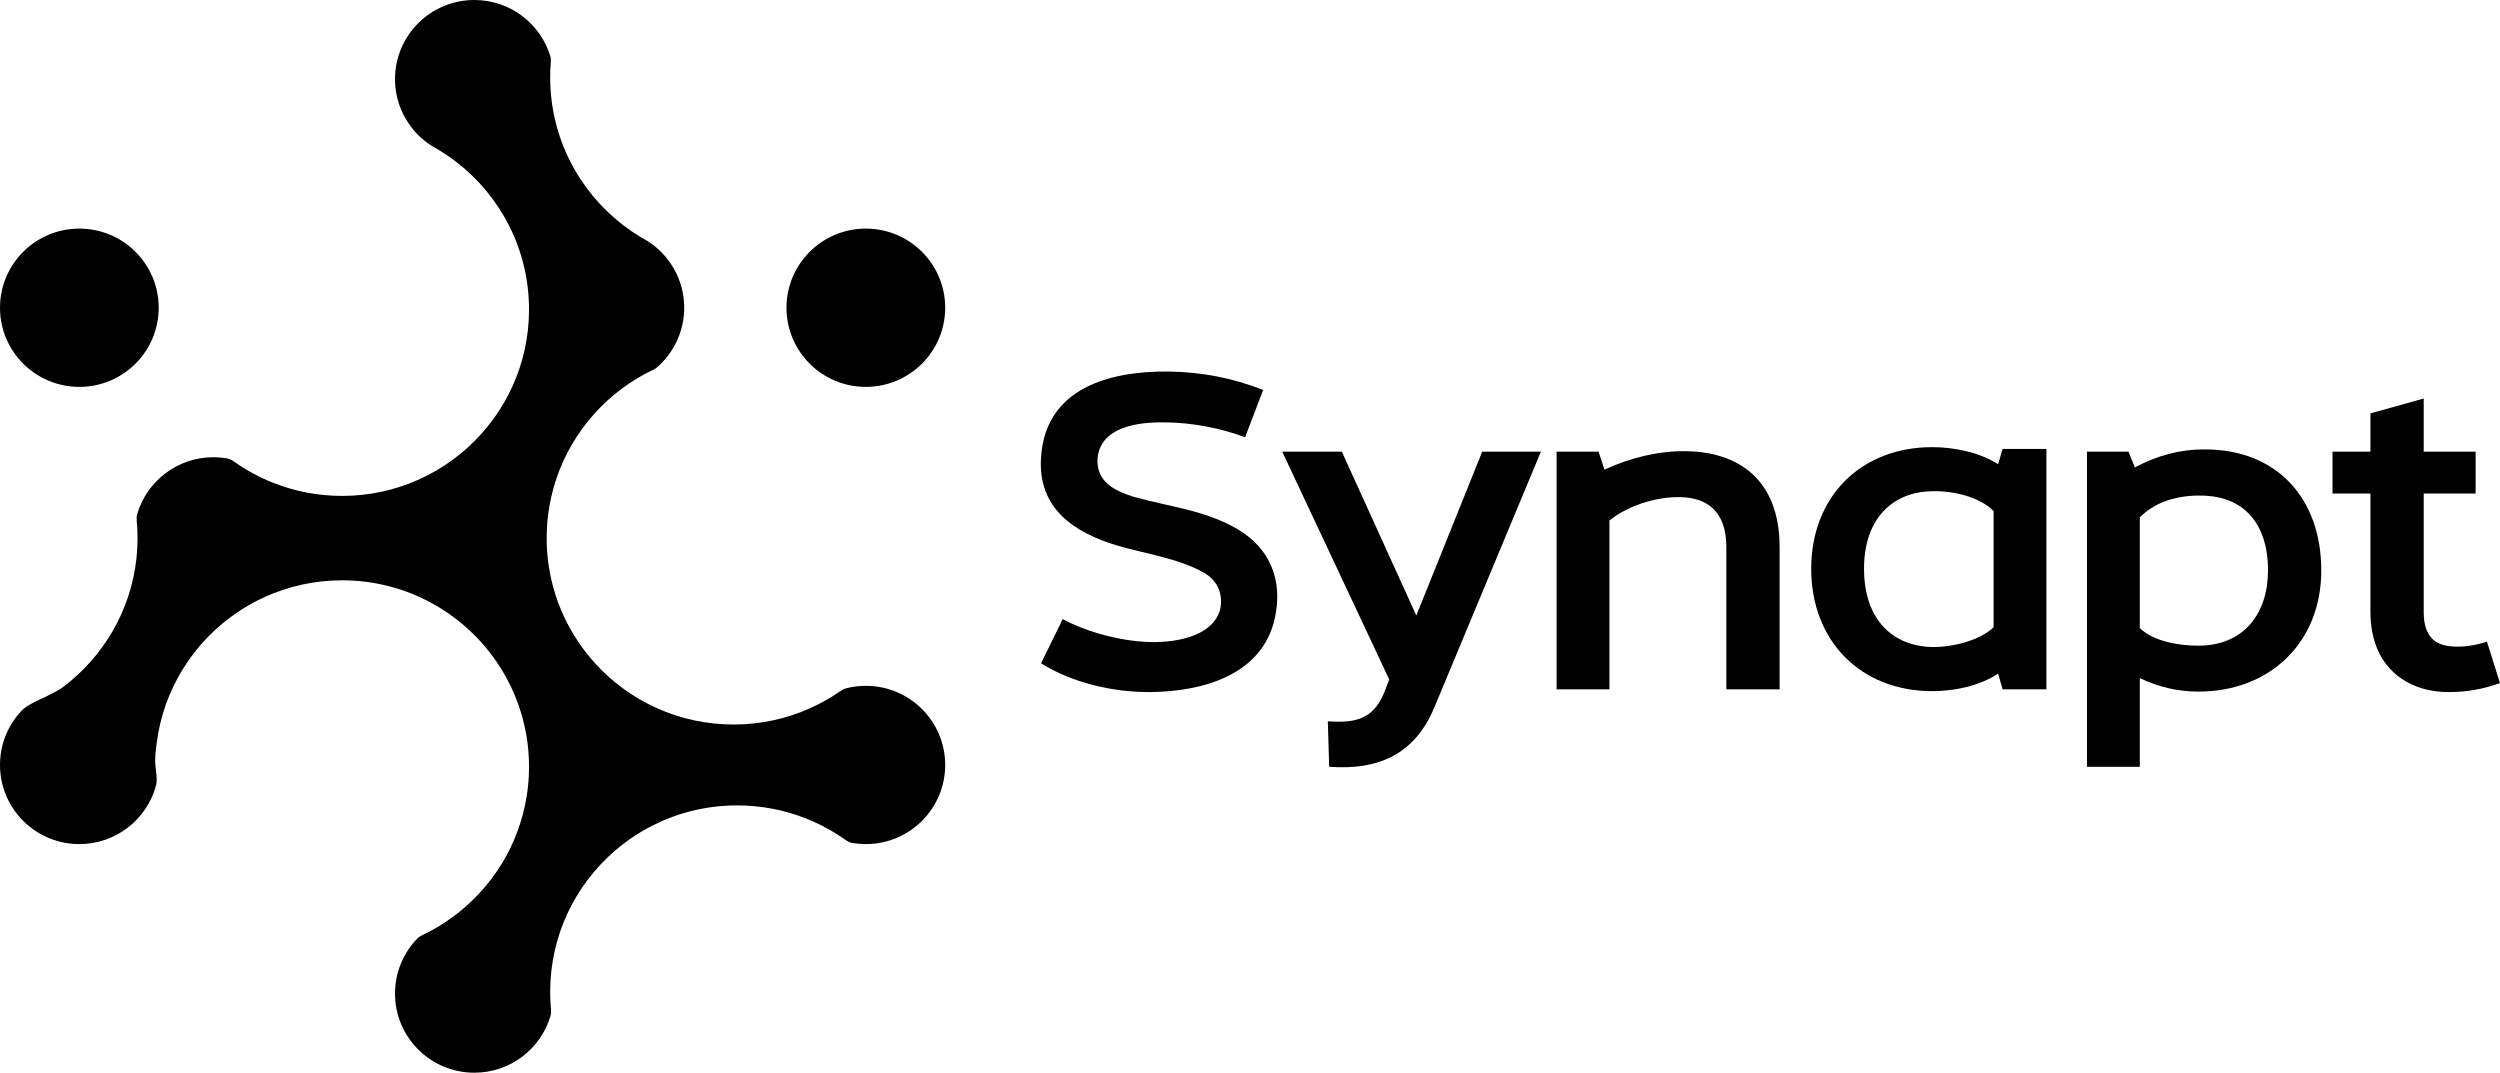
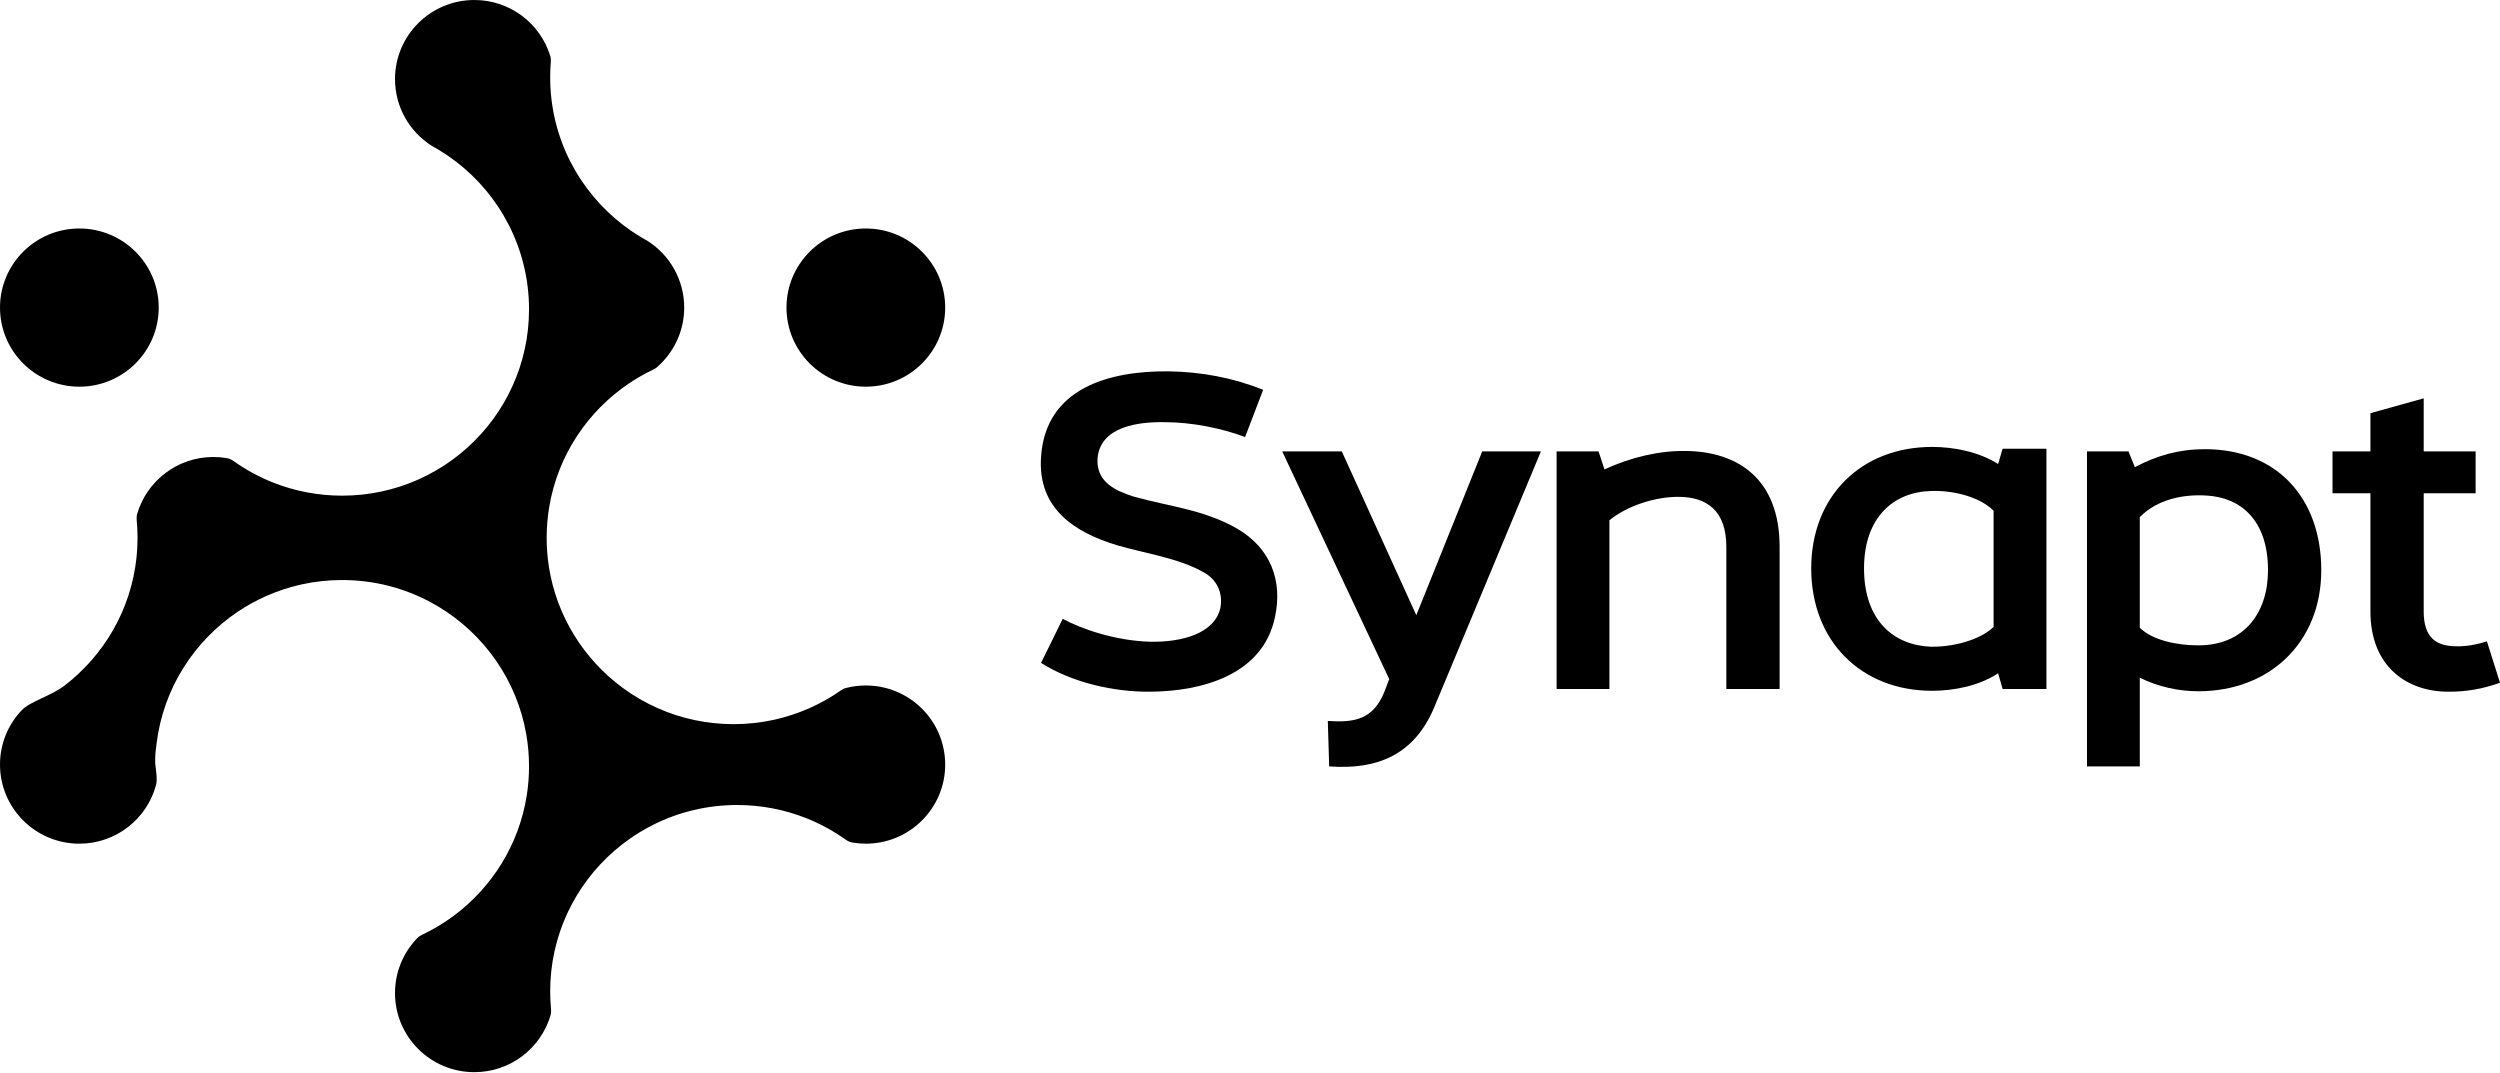
<svg xmlns="http://www.w3.org/2000/svg" viewBox="0 0 839 360" fill="currentColor">
  <g transform="translate(-30,0)">
-     <path class="lg-mark" d="M416.193 232.251C403.922 232.402 389.832 229.229 379.378 222.582L386.65 207.775C392.71 211.099 404.225 215.178 416.193 215.481C426.344 215.632 437.403 212.912 439.524 204.301C440.585 199.013 438.312 194.48 433.767 192.063C425.435 187.379 414.527 185.869 405.134 183.149C390.438 178.768 378.166 170.609 379.378 153.386C380.893 130.27 402.255 124.529 421.95 124.68C433.161 124.831 443.615 126.796 453.917 130.875L447.857 146.738C439.827 143.717 429.828 141.753 420.89 141.753C412.557 141.602 399.074 142.961 398.316 154.141C398.013 161.847 404.225 164.717 410.285 166.681C422.556 170.156 434.07 171.063 445.281 177.559C456.341 184.056 460.583 194.934 457.856 207.322C453.766 226.661 433.313 232.1 416.193 232.251Z" />
-     <path class="lg-mark" d="M476.072 257.33L475.617 242.071C484.556 242.675 490.767 241.618 494.555 232.402L496.221 228.02L460.316 151.573H480.314L505.312 206.567L527.431 151.573H547.126L511.372 237.388C504.706 253.402 492.282 258.539 476.072 257.33Z" />
-     <path class="lg-mark" d="M552.394 231.344V151.573H566.484L568.453 157.616C577.24 153.537 586.936 151.271 595.724 151.422C612.843 151.573 627.236 160.487 627.236 183.602V231.344H609.359V183.602C609.359 171.365 602.693 166.983 593.754 166.832C585.573 166.681 576.028 169.854 570.12 174.689V231.344H552.394Z" />
-     <path class="lg-mark" d="M699.051 210.495V171.516C694.354 166.681 685.113 164.566 677.992 164.868C665.721 165.17 655.57 173.48 655.57 190.854C655.57 208.531 665.721 216.689 677.992 217.143C685.113 217.294 694.354 215.027 699.051 210.495ZM637.844 190.854C637.844 166.681 654.51 150.062 678.447 150.062C685.719 150.062 694.203 151.724 700.566 155.803L702.081 150.666H716.777V231.344H702.081L700.566 226.056C694.203 230.287 685.719 231.949 678.447 231.949C654.51 231.949 637.844 215.178 637.844 190.854Z" />
-     <path class="lg-mark" d="M767.811 216.689C782.81 216.689 791.143 206.114 791.143 191.459C791.143 174.537 781.901 166.983 770.387 166.379C762.812 165.926 754.025 167.588 748.116 173.631V210.797C752.51 215.027 760.539 216.689 767.811 216.689ZM730.39 257.33V151.573H744.329L746.45 156.861C753.873 152.933 761.297 150.818 769.932 150.818C794.173 150.818 809.02 167.286 809.02 191.459C809.02 215.783 791.597 232.1 767.811 232.1C760.994 232.1 754.328 230.589 748.116 227.567V257.33H730.39Z" />
-     <path class="lg-mark" d="M852.032 232.251C837.942 232.402 825.519 223.941 825.519 205.358V165.624H812.793V151.573H825.519V138.731L843.396 133.745V151.573H860.819V165.624H843.396V205.358C843.396 214.423 847.941 216.84 853.85 216.991C857.183 217.143 860.97 216.538 864.607 215.33L869 229.229C863.243 231.344 857.637 232.251 852.032 232.251Z" />
+     <path class="lg-mark" d="M416.193 232.135C403.921 232.286 389.832 229.115 379.378 222.471L386.65 207.671C392.71 210.994 404.224 215.071 416.193 215.373C426.343 215.524 437.403 212.806 439.524 204.199C440.584 198.913 438.312 194.383 433.767 191.966C425.434 187.285 414.526 185.776 405.134 183.058C390.438 178.679 378.166 170.524 379.378 153.31C380.893 130.206 402.255 124.467 421.95 124.618C433.161 124.769 443.615 126.732 453.916 130.809L447.856 146.665C439.827 143.645 429.828 141.682 420.889 141.682C412.557 141.531 399.073 142.89 398.316 154.064C398.013 161.765 404.224 164.635 410.284 166.597C422.556 170.071 434.07 170.977 445.281 177.47C456.341 183.964 460.582 194.836 457.856 207.219C453.765 226.547 433.312 231.984 416.193 232.135Z" />
+     <path class="lg-mark" d="M476.072 257.202L475.617 241.95C484.555 242.554 490.767 241.497 494.555 232.286L496.221 227.906L460.315 151.497H480.313L505.311 206.464L527.43 151.497H547.125L511.371 237.269C504.705 253.276 492.282 258.409 476.072 257.202Z" />
+     <path class="lg-mark" d="M552.393 231.228V151.497H566.483L568.453 157.537C577.239 153.461 586.936 151.195 595.723 151.346C612.842 151.497 627.235 160.407 627.235 183.511V231.228H609.358V183.511C609.358 171.279 602.692 166.9 593.753 166.749C585.572 166.597 576.028 169.769 570.119 174.601V231.228H552.393Z" />
+     <path class="lg-mark" d="M699.05 210.389V171.43C694.354 166.597 685.112 164.484 677.992 164.786C665.72 165.088 655.569 173.393 655.569 190.759C655.569 208.427 665.72 216.581 677.992 217.034C685.112 217.185 694.354 214.92 699.05 210.389ZM637.844 190.759C637.844 166.597 654.509 149.987 678.446 149.987C685.718 149.987 694.202 151.648 700.565 155.726L702.08 150.591H716.776V231.228H702.08L700.565 225.943C694.202 230.172 685.718 231.833 678.446 231.833C654.509 231.833 637.844 215.071 637.844 190.759Z" />
+     <path class="lg-mark" d="M767.811 216.581C782.81 216.581 791.141 206.011 791.141 191.363C791.141 174.45 781.9 166.9 770.386 166.295C762.811 165.843 754.024 167.504 748.116 173.544V210.692C752.509 214.919 760.538 216.581 767.811 216.581ZM730.39 257.202V151.497H744.327L746.449 156.782C753.872 152.856 761.296 150.743 769.932 150.743C794.172 150.743 809.019 167.202 809.019 191.363C809.019 215.675 791.596 231.984 767.811 231.984C760.993 231.984 754.327 230.473 748.116 227.454V257.202H730.39Z" />
+     <path class="lg-mark" d="M852.035 232.135C837.942 232.286 825.519 223.829 825.519 205.255V165.541H812.793V151.497H825.519V138.661L843.395 133.678V151.497H860.818V165.541H843.395V205.255C843.395 214.316 847.94 216.732 853.851 216.883C857.186 217.034 860.971 216.43 864.603 215.222L868.999 229.115C863.245 231.228 857.636 232.135 852.035 232.135Z" />
  </g>
-   <path d="M159.195 0C171.173 0 181.31 7.889 184.654 18.745C184.861 19.416 184.908 20.123 184.851 20.823C184.713 22.52 184.642 24.236 184.642 25.967C184.642 28.567 184.802 31.131 185.112 33.649C187.506 53.142 198.885 69.852 214.978 79.548C215.737 80.005 216.509 80.445 217.289 80.871C224.71 85.592 229.619 93.865 229.619 103.279C229.619 111.25 226.1 118.397 220.517 123.269C220.133 123.604 219.697 123.871 219.237 124.09C216.415 125.431 213.707 126.973 211.137 128.703C197.248 138.051 187.307 152.808 184.361 169.958C183.768 173.416 183.459 176.969 183.459 180.59C183.459 183.918 183.72 187.188 184.223 190.38C186.834 206.945 195.96 221.343 208.889 230.892C212.572 233.613 216.567 235.941 220.808 237.814C228.573 241.244 237.163 243.148 246.19 243.148C255.217 243.148 263.807 241.244 271.571 237.814C275.309 236.163 278.854 234.158 282.164 231.844C282.713 231.46 283.316 231.153 283.966 230.988C286.076 230.451 288.29 230.164 290.575 230.164C305.283 230.164 317.206 242.054 317.206 256.721C317.206 271.389 305.283 283.279 290.575 283.279C289.033 283.279 287.524 283.148 286.058 282.898C285.232 282.758 284.465 282.394 283.783 281.908C279.702 279.002 275.256 276.569 270.525 274.695C263.358 271.855 255.544 270.295 247.373 270.295C237.26 270.295 227.695 272.684 219.226 276.931C216.488 278.304 213.866 279.87 211.377 281.612C196.983 291.686 187.018 307.649 185.013 326.007C184.768 328.256 184.642 330.541 184.642 332.852C184.642 334.869 184.739 336.864 184.927 338.833C184.993 339.532 184.956 340.239 184.758 340.913C181.523 351.944 171.299 360 159.195 360C144.487 360 132.564 348.11 132.564 333.443C132.564 326.274 135.408 319.772 140.041 314.99C140.506 314.511 141.068 314.141 141.672 313.855C145.364 312.109 148.859 310.015 152.111 307.614C165.04 298.064 174.165 283.666 176.777 267.101C177.28 263.91 177.541 260.64 177.541 257.311C177.541 253.69 177.232 250.137 176.638 246.679C173.508 228.455 162.48 212.934 147.205 203.731C146.398 203.245 145.579 202.777 144.75 202.327C135.849 197.497 125.645 194.754 114.81 194.754C105.616 194.754 96.876 196.73 88.999 200.28C85.763 201.739 82.672 203.462 79.757 205.424C65.077 215.305 54.809 231.228 52.548 249.63C52.239 252.148 52.079 252.942 52.079 255.541C52.079 257.632 52.974 261.276 52.383 263.512C49.375 274.891 38.982 283.279 26.631 283.279C11.923 283.279 0 271.389 0 256.721C0 249.645 2.771 243.219 7.298 238.456C10.061 235.549 17.168 233.615 21.489 230.322C34.767 220.202 43.882 204.903 45.789 187.436C46.035 185.186 46.161 182.902 46.161 180.59C46.161 178.573 46.063 176.578 45.875 174.609C45.808 173.91 45.846 173.202 46.043 172.529C49.279 161.498 59.505 153.443 71.608 153.443C73.15 153.443 74.658 153.573 76.123 153.822C76.95 153.962 77.716 154.327 78.398 154.812C82.48 157.719 86.926 160.152 91.658 162.027C98.826 164.866 106.639 166.426 114.81 166.426C123.836 166.426 132.427 164.523 140.191 161.093C144.433 159.219 148.427 156.892 152.111 154.171C165.8 144.06 175.226 128.512 177.17 110.715C177.415 108.465 177.541 106.18 177.541 103.869C177.541 101.269 177.381 98.706 177.071 96.188C174.677 76.694 163.298 59.984 147.205 50.288C146.447 49.831 145.675 49.39 144.894 48.964C137.473 44.243 132.564 35.971 132.564 26.557C132.564 11.89 144.487 0 159.195 0ZM26.631 76.721C41.339 76.721 53.262 88.612 53.262 103.279C53.262 117.946 41.339 129.836 26.631 129.836C11.923 129.836 0 117.946 0 103.279C0 88.612 11.923 76.721 26.631 76.721ZM290.575 76.721C305.283 76.721 317.206 88.612 317.206 103.279C317.206 117.946 305.283 129.836 290.575 129.836C275.867 129.836 263.944 117.946 263.944 103.279C263.944 88.612 275.867 76.721 290.575 76.721Z" />
+   <path d="M159.195 0C171.172 0 181.309 7.885 184.654 18.736C184.861 19.406 184.908 20.113 184.851 20.813C184.712 22.509 184.642 24.224 184.642 25.954C184.642 28.552 184.802 31.115 185.111 33.632C187.506 53.115 198.885 69.817 214.978 79.508C215.737 79.965 216.509 80.405 217.288 80.83C224.709 85.549 229.619 93.818 229.619 103.227C229.619 111.194 226.099 118.337 220.516 123.208C220.133 123.542 219.697 123.809 219.237 124.028C216.415 125.368 213.707 126.91 211.137 128.639C197.248 137.982 187.307 152.731 184.361 169.873C183.767 173.329 183.458 176.88 183.458 180.5C183.458 183.826 183.719 187.095 184.223 190.285C186.834 206.841 195.959 221.232 208.888 230.777C212.572 233.496 216.567 235.823 220.808 237.695C228.572 241.124 237.163 243.026 246.19 243.026C255.216 243.026 263.807 241.124 271.571 237.695C275.309 236.045 278.854 234.041 282.163 231.727C282.712 231.344 283.316 231.038 283.966 230.872C286.076 230.336 288.29 230.049 290.575 230.049C305.283 230.049 317.206 241.933 317.206 256.593C317.206 271.252 305.283 283.137 290.575 283.137C289.032 283.137 287.524 283.006 286.058 282.757C285.232 282.617 284.465 282.252 283.783 281.767C279.701 278.862 275.256 276.431 270.525 274.557C263.358 271.719 255.543 270.16 247.373 270.16C237.26 270.16 227.695 272.548 219.225 276.792C216.489 278.165 213.865 279.73 211.377 281.471C196.983 291.54 187.018 307.496 185.013 325.844C184.768 328.092 184.642 330.376 184.642 332.686C184.642 334.701 184.739 336.696 184.926 338.664C184.993 339.362 184.956 340.069 184.758 340.742C181.523 351.768 171.299 359.82 159.195 359.82C144.486 359.82 132.564 347.936 132.564 333.276C132.564 326.111 135.408 319.612 140.041 314.833C140.505 314.354 141.068 313.984 141.672 313.699C145.364 311.953 148.859 309.86 152.11 307.46C165.039 297.916 174.165 283.524 176.777 266.968C177.279 263.778 177.541 260.51 177.541 257.183C177.541 253.563 177.232 250.012 176.638 246.556C173.508 228.341 162.479 212.828 147.205 203.629C146.398 203.144 145.579 202.675 144.749 202.226C135.848 197.399 125.645 194.657 114.81 194.657C105.616 194.657 96.876 196.631 88.999 200.18C85.763 201.638 82.672 203.36 79.757 205.321C65.077 215.197 54.809 231.112 52.548 249.505C52.238 252.022 52.079 252.815 52.079 255.413C52.079 257.503 52.974 261.145 52.383 263.38C49.375 274.753 38.982 283.137 26.631 283.137C11.923 283.137 0 271.252 0 256.593C0 249.52 2.771 243.097 7.298 238.337C10.061 235.432 17.168 233.499 21.489 230.207C34.767 220.092 43.882 204.8 45.789 187.342C46.035 185.093 46.16 182.81 46.16 180.5C46.16 178.483 46.063 176.49 45.875 174.521C45.808 173.823 45.846 173.116 46.043 172.442C49.279 161.417 59.504 153.366 71.608 153.366C73.149 153.366 74.658 153.496 76.123 153.745C76.949 153.886 77.716 154.249 78.398 154.735C82.48 157.64 86.926 160.072 91.657 161.945C98.826 164.784 106.639 166.343 114.81 166.343C123.837 166.343 132.426 164.44 140.191 161.013C144.432 159.14 148.427 156.814 152.11 154.094C165.8 143.988 175.226 128.447 177.17 110.659C177.415 108.411 177.541 106.127 177.541 103.817C177.541 101.219 177.38 98.656 177.071 96.139C174.676 76.656 163.298 59.954 147.205 50.263C146.447 49.807 145.675 49.366 144.895 48.94C137.473 44.221 132.564 35.953 132.564 26.544C132.564 11.884 144.486 0 159.195 0ZM26.631 76.683C41.339 76.683 53.262 88.567 53.262 103.227C53.262 117.887 41.339 129.771 26.631 129.771C11.923 129.771 0 117.887 0 103.227C0 88.567 11.923 76.683 26.631 76.683ZM290.575 76.683C305.283 76.683 317.206 88.567 317.206 103.227C317.206 117.887 305.283 129.771 290.575 129.771C275.867 129.771 263.943 117.887 263.943 103.227C263.943 88.567 275.867 76.683 290.575 76.683Z" />
</svg>
